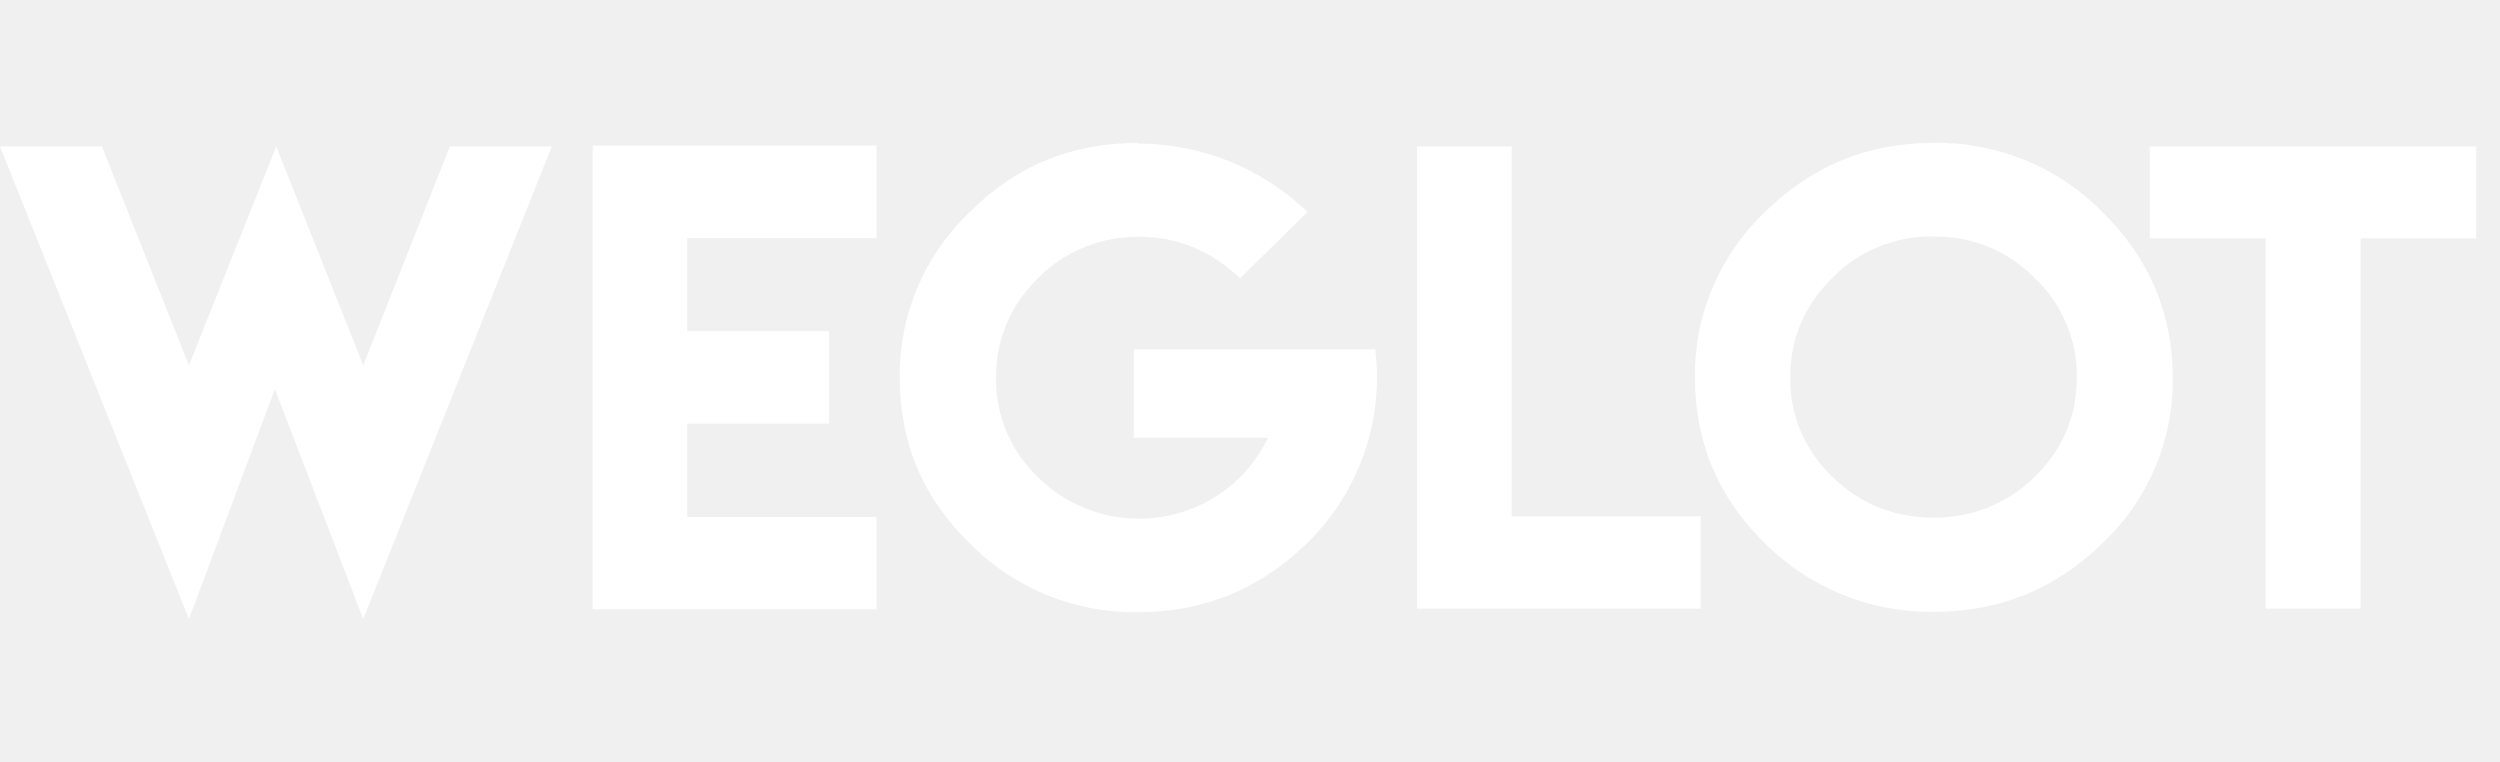
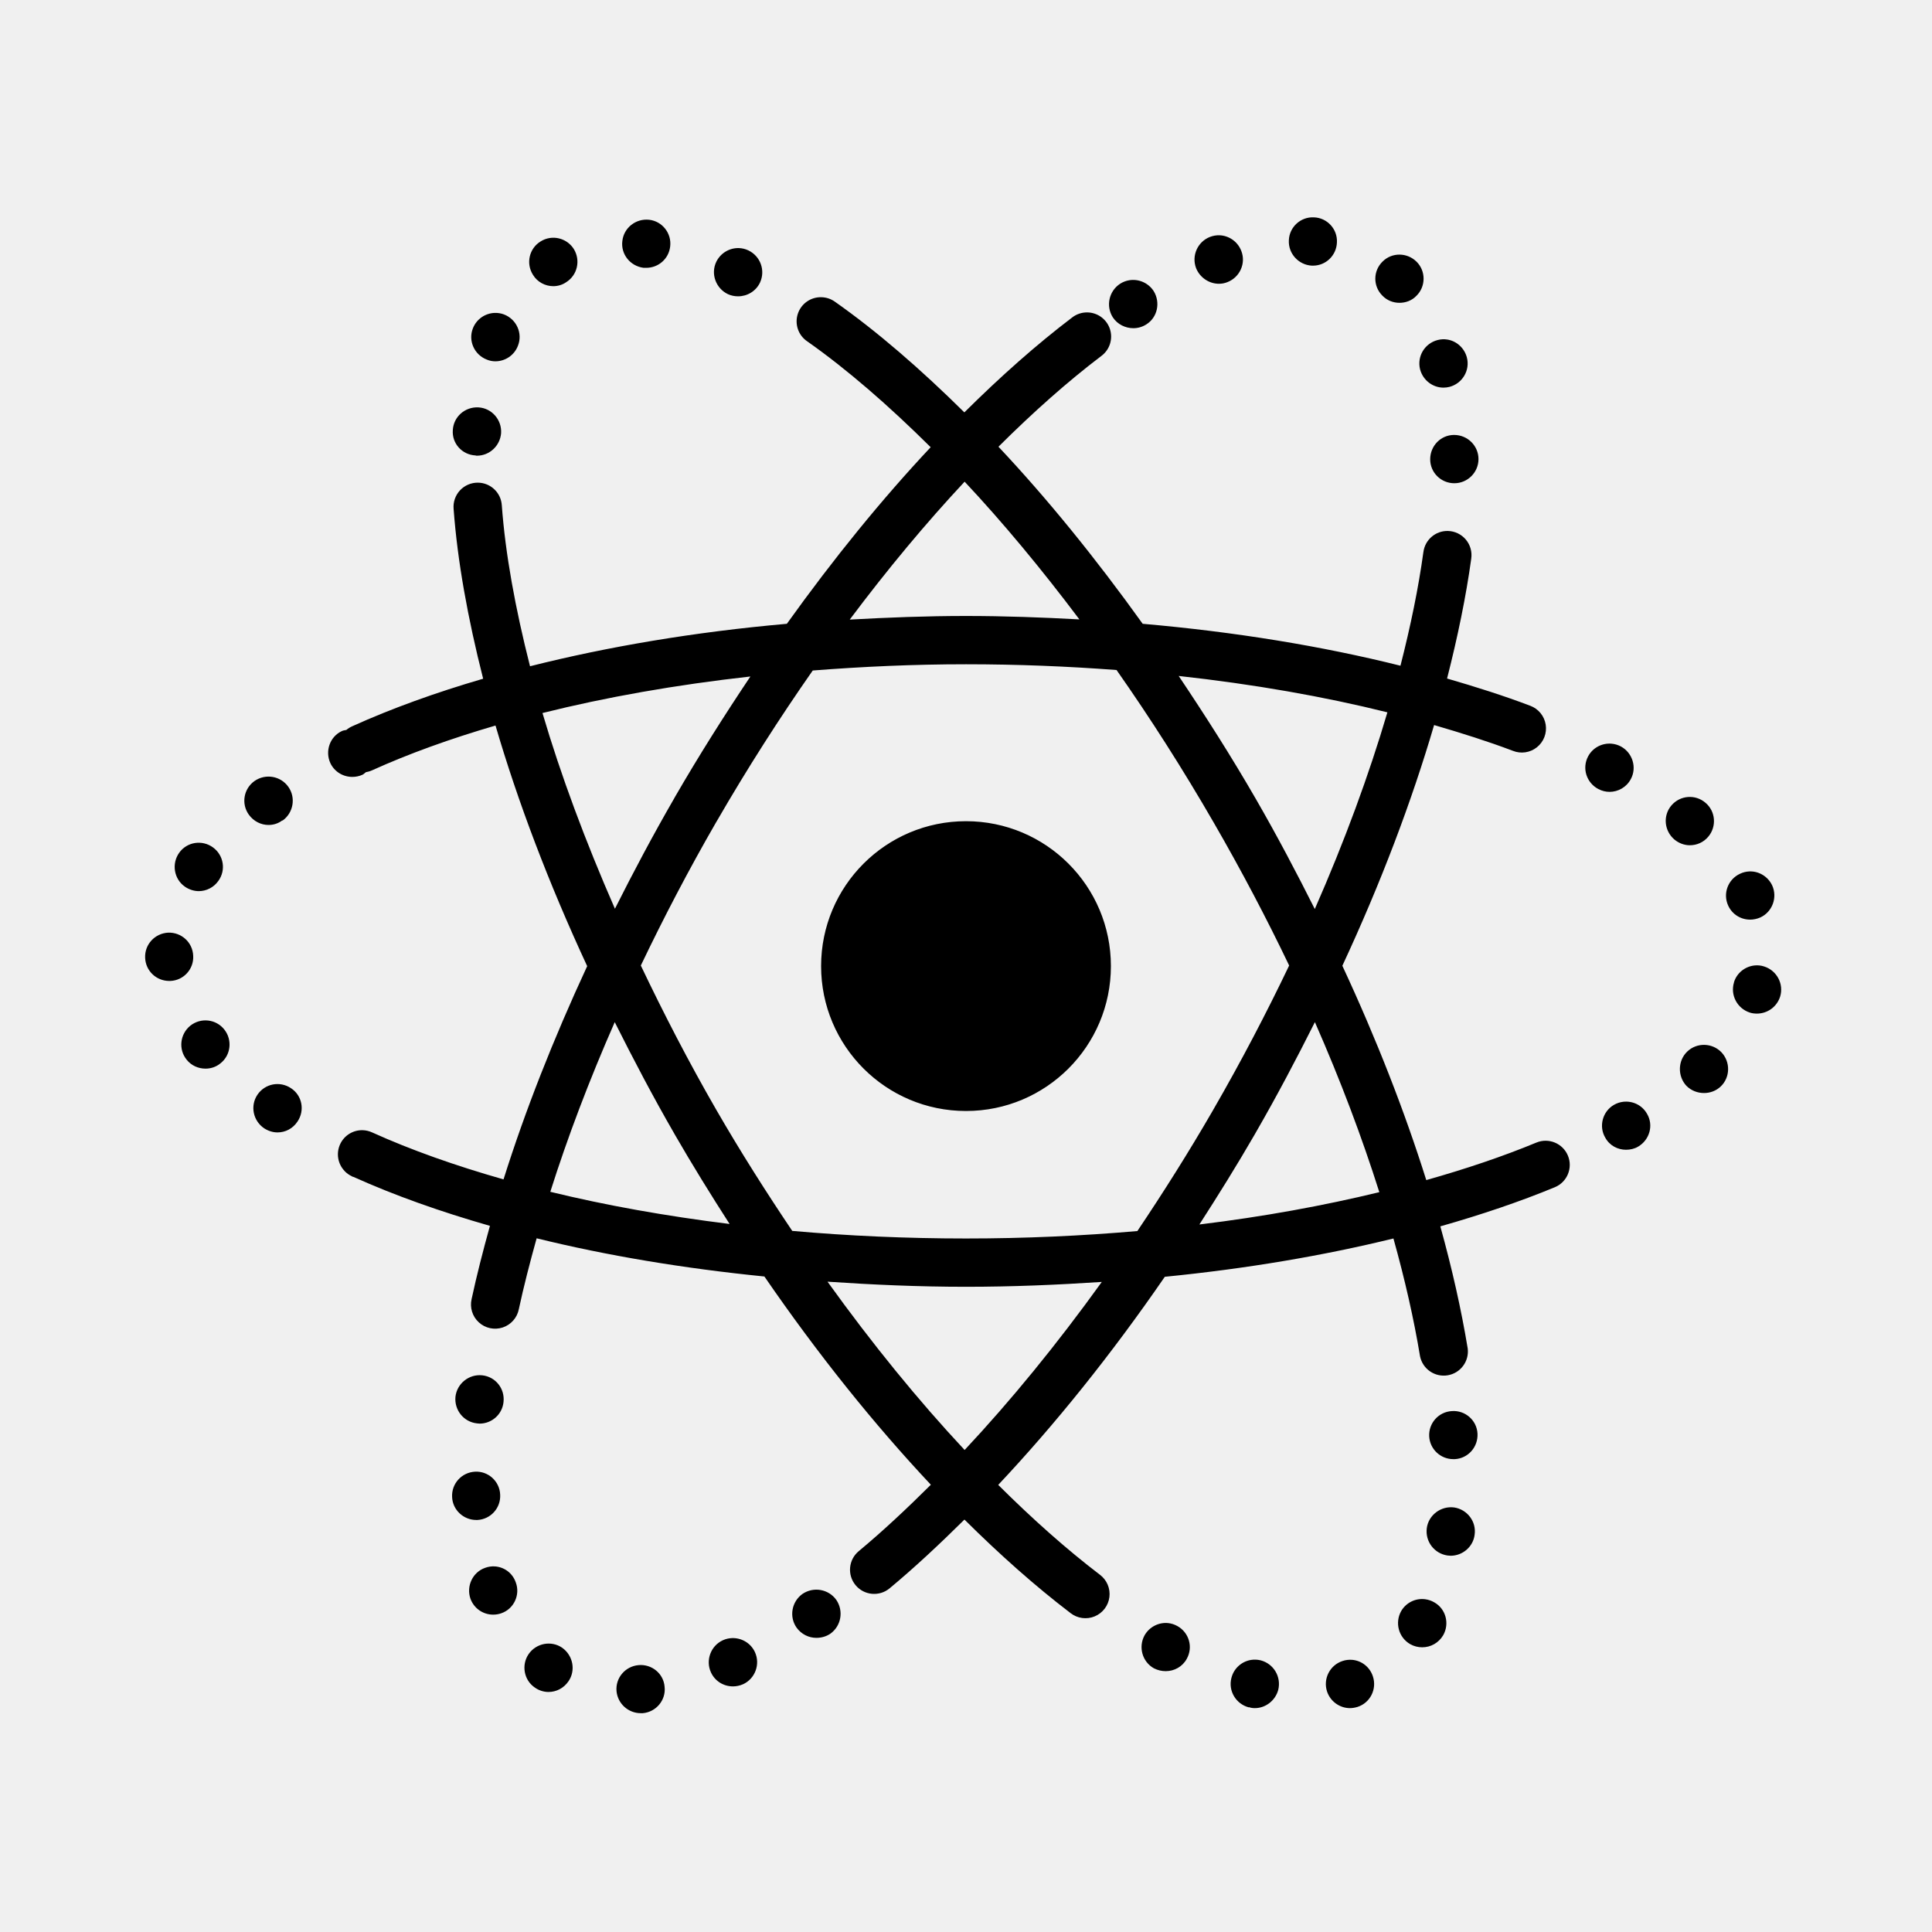
- <svg xmlns="http://www.w3.org/2000/svg" width="105" height="32" viewBox="0 0 105 32" fill="none">
-   <path d="M0 6.152H4.281L7.935 15.343L11.602 6.152L15.256 15.343L18.895 6.152H23.176L15.256 26L11.546 16.343L7.935 26L0 6.152ZM24.891 6.111H36.814V10.001H28.866V13.905H34.82V17.795H28.866V21.713H36.814V25.589H24.891V6.111ZM47.803 6.001L47.817 6.028C50.474 6.039 53.022 7.072 54.914 8.905L52.084 11.686C50.87 10.535 49.462 9.946 47.844 9.946C46.243 9.926 44.705 10.555 43.591 11.686C42.42 12.85 41.834 14.247 41.834 15.864C41.809 17.435 42.444 18.946 43.591 20.041C44.966 21.409 46.937 22.028 48.865 21.698C50.793 21.367 52.433 20.129 53.255 18.384H47.621V14.672H57.759C58.134 17.679 57.074 20.687 54.887 22.822C52.92 24.74 50.55 25.712 47.803 25.712C45.14 25.753 42.58 24.706 40.733 22.822C38.766 20.918 37.79 18.603 37.79 15.864C37.752 13.245 38.817 10.726 40.733 8.905C42.671 6.96 45.028 6.001 47.803 6.001ZM59.516 6.152H63.49V21.685H71.425V25.562H59.516V6.152ZM81.214 6.001C83.883 5.962 86.449 7.014 88.298 8.905C90.264 10.836 91.254 13.151 91.254 15.864C91.294 18.485 90.224 21.006 88.298 22.822C86.332 24.74 83.975 25.699 81.214 25.699C78.552 25.729 75.994 24.69 74.13 22.822C72.164 20.904 71.188 18.576 71.188 15.864C71.15 13.245 72.214 10.726 74.13 8.905C76.097 6.96 78.453 6.001 81.214 6.001ZM81.214 9.932C79.611 9.901 78.068 10.532 76.961 11.672C75.776 12.836 75.19 14.233 75.19 15.85C75.166 17.423 75.808 18.936 76.961 20.028C78.132 21.165 79.541 21.74 81.214 21.74C82.805 21.759 84.336 21.14 85.454 20.028C86.639 18.877 87.225 17.48 87.225 15.85C87.248 14.277 86.607 12.764 85.454 11.672C84.282 10.508 82.86 9.932 81.214 9.932ZM90.292 6.152H104V10.014H99.147V25.562H95.159V10.014H90.292V6.152Z" fill="white" />
+ <svg xmlns="http://www.w3.org/2000/svg" viewBox="0 0 80 80" width="80px" height="80px">
+   <path d="M 54.41 9 C 53.86 8.97 53.389 9.399 53.369 9.949 C 53.339 10.499 53.77 10.97 54.32 11 L 54.369 11 C 54.899 11 55.339 10.579 55.359 10.039 C 55.389 9.489 54.96 9.02 54.41 9 z M 26.881 9.1 C 26.331 9.04 25.83 9.43 25.77 9.98 C 25.7 10.53 26.1 11.02 26.65 11.09 L 26.76 11.09 C 27.26 11.09 27.69 10.721 27.75 10.211 C 27.82 9.661 27.421 9.16 26.881 9.1 z M 50.494 9.742 C 50.364 9.738 50.23 9.761 50.1 9.811 C 49.59 10.011 49.329 10.589 49.529 11.109 C 49.689 11.499 50.071 11.75 50.471 11.75 C 50.591 11.75 50.71 11.73 50.83 11.68 C 51.34 11.48 51.6 10.901 51.4 10.391 C 51.25 10.001 50.886 9.755 50.494 9.742 z M 22.754 9.857 C 22.625 9.878 22.498 9.925 22.381 10 C 21.911 10.29 21.77 10.911 22.07 11.381 C 22.25 11.681 22.58 11.85 22.91 11.85 C 23.09 11.85 23.279 11.799 23.439 11.689 C 23.909 11.399 24.05 10.781 23.76 10.311 C 23.542 9.966 23.14 9.795 22.754 9.857 z M 30.605 10.273 C 30.217 10.257 29.84 10.472 29.66 10.84 C 29.42 11.34 29.641 11.94 30.141 12.18 C 30.271 12.24 30.421 12.27 30.561 12.27 C 30.941 12.27 31.301 12.059 31.471 11.699 C 31.701 11.199 31.49 10.609 30.99 10.369 C 30.865 10.309 30.735 10.279 30.605 10.273 z M 57.955 10.543 C 57.7 10.54 57.445 10.635 57.25 10.83 C 56.85 11.22 56.85 11.85 57.24 12.24 C 57.43 12.44 57.689 12.539 57.949 12.539 C 58.199 12.539 58.46 12.45 58.65 12.25 C 59.04 11.87 59.05 11.23 58.66 10.84 C 58.465 10.645 58.21 10.545 57.955 10.543 z M 46.754 11.605 C 46.625 11.627 46.498 11.675 46.381 11.75 C 45.921 12.05 45.78 12.671 46.08 13.141 C 46.27 13.431 46.6 13.59 46.93 13.59 C 47.11 13.59 47.301 13.54 47.471 13.43 C 47.931 13.14 48.06 12.521 47.77 12.051 C 47.545 11.706 47.141 11.54 46.754 11.605 z M 34.016 12.307 A 1 1 0 0 0 33.42 14.131 C 33.42 14.131 33.422 14.131 33.422 14.131 C 33.422 14.131 33.424 14.133 33.424 14.133 C 35.068 15.289 36.792 16.786 38.537 18.518 C 36.525 20.661 34.524 23.118 32.582 25.83 C 28.747 26.169 25.175 26.775 21.947 27.588 C 21.336 25.186 20.925 22.93 20.779 20.928 A 1 1 0 0 0 19.793 19.986 A 1 1 0 0 0 18.783 21.072 C 18.94 23.222 19.37 25.598 20.006 28.104 C 18.033 28.68 16.212 29.337 14.588 30.072 A 1 1 0 0 0 14.342 30.225 C 14.281 30.24 14.219 30.241 14.16 30.27 C 13.66 30.5 13.45 31.1 13.68 31.6 C 13.85 31.96 14.21 32.17 14.59 32.17 C 14.73 32.17 14.88 32.14 15.01 32.08 C 15.065 32.054 15.102 32.009 15.15 31.975 A 1 1 0 0 0 15.412 31.895 C 16.924 31.21 18.641 30.591 20.518 30.043 C 21.444 33.204 22.715 36.561 24.314 40.006 C 22.906 43.04 21.738 46.012 20.85 48.836 C 18.847 48.266 17.012 47.616 15.414 46.893 C 15.414 46.893 15.412 46.893 15.412 46.893 A 1 1 0 0 0 15.41 46.891 C 15.408 46.89 15.406 46.89 15.404 46.889 A 1 1 0 0 0 15.027 46.799 A 1 1 0 0 0 14.264 48.484 C 14.264 48.484 14.264 48.486 14.264 48.486 A 1 1 0 0 0 14.57 48.707 C 14.578 48.711 14.582 48.717 14.59 48.721 C 14.607 48.729 14.625 48.73 14.643 48.736 C 16.328 49.496 18.229 50.171 20.287 50.76 C 20.001 51.791 19.739 52.808 19.529 53.789 A 1 1 0 1 0 21.484 54.209 C 21.687 53.263 21.942 52.277 22.221 51.275 C 25.108 51.987 28.28 52.519 31.652 52.857 C 33.881 56.101 36.209 58.992 38.545 61.48 C 37.539 62.48 36.539 63.416 35.559 64.23 A 1 1 0 1 0 36.836 65.77 C 37.86 64.919 38.897 63.951 39.936 62.922 C 41.408 64.384 42.874 65.684 44.312 66.781 C 44.32 66.787 44.323 66.795 44.33 66.801 L 44.33 66.795 A 1 1 0 1 0 45.543 65.205 C 44.175 64.162 42.762 62.908 41.334 61.486 C 43.671 59.001 46.002 56.111 48.232 52.869 C 51.62 52.534 54.798 51.994 57.699 51.283 C 58.176 52.99 58.547 54.626 58.801 56.162 A 1.001 1.001 0 0 0 60.775 55.838 C 60.51 54.233 60.129 52.538 59.641 50.781 C 61.338 50.298 62.933 49.76 64.383 49.16 A 1 1 0 1 0 63.617 47.312 C 62.238 47.883 60.703 48.4 59.059 48.865 C 58.165 46.024 57.004 43.043 55.584 39.99 C 57.187 36.542 58.454 33.188 59.383 30.023 C 60.526 30.356 61.631 30.705 62.645 31.09 A 1 1 0 1 0 63.367 29.225 C 63.364 29.223 63.362 29.222 63.359 29.221 C 63.358 29.22 63.357 29.221 63.355 29.221 C 62.281 28.812 61.119 28.444 59.92 28.096 C 60.36 26.37 60.704 24.706 60.92 23.141 C 60.92 23.141 60.92 23.139 60.92 23.139 C 60.92 23.139 60.92 23.137 60.92 23.137 A 1 1 0 0 0 59.953 21.986 A 1 1 0 0 0 58.941 22.855 C 58.941 22.857 58.94 22.858 58.939 22.859 C 58.939 22.859 58.939 22.861 58.939 22.861 A 1 1 0 0 0 58.939 22.863 C 58.737 24.336 58.411 25.918 57.99 27.566 C 54.755 26.757 51.158 26.165 47.316 25.83 C 45.369 23.113 43.361 20.642 41.344 18.498 C 42.789 17.059 44.219 15.79 45.604 14.74 A 1 1 0 0 0 45.018 12.936 A 1 1 0 0 0 44.396 13.146 C 42.931 14.258 41.434 15.584 39.932 17.076 C 38.124 15.287 36.324 13.726 34.576 12.496 A 1 1 0 0 0 34.016 12.307 z M 20.48 12.957 C 20.093 12.972 19.73 13.21 19.58 13.6 C 19.38 14.11 19.64 14.691 20.16 14.891 C 20.28 14.941 20.4 14.961 20.51 14.961 C 20.92 14.961 21.299 14.711 21.449 14.311 C 21.649 13.801 21.389 13.22 20.869 13.02 C 20.742 12.972 20.61 12.952 20.48 12.957 z M 59.924 14.059 C 59.796 14.039 59.662 14.045 59.529 14.08 C 58.989 14.22 58.671 14.759 58.801 15.289 C 58.921 15.749 59.33 16.051 59.77 16.051 C 59.85 16.051 59.94 16.04 60.02 16.02 C 60.55 15.88 60.88 15.341 60.74 14.801 C 60.635 14.403 60.306 14.117 59.924 14.059 z M 19.811 16.869 C 19.261 16.839 18.78 17.251 18.75 17.811 C 18.71 18.361 19.129 18.829 19.689 18.859 C 19.709 18.869 19.73 18.869 19.75 18.869 C 20.27 18.869 20.71 18.46 20.75 17.93 C 20.78 17.38 20.361 16.899 19.811 16.869 z M 60.211 18.01 C 59.661 18.01 59.221 18.46 59.221 19.02 C 59.221 19.57 59.671 20.01 60.221 20.01 C 60.771 20.01 61.221 19.56 61.221 19.01 C 61.221 18.46 60.771 18.01 60.211 18.01 z M 39.943 19.945 C 41.534 21.642 43.127 23.561 44.695 25.648 C 43.157 25.564 41.597 25.506 40 25.506 C 38.361 25.506 36.762 25.568 35.186 25.656 C 36.755 23.561 38.351 21.649 39.943 19.945 z M 40 27.506 C 42.134 27.506 44.216 27.591 46.234 27.744 C 47.625 29.727 48.98 31.847 50.271 34.084 C 51.412 36.06 52.45 38.034 53.381 39.98 C 52.442 41.944 51.403 43.934 50.252 45.928 A 1 1 0 0 0 50.238 45.953 A 1 1 0 0 0 50.223 45.98 C 49.215 47.723 48.166 49.383 47.096 50.975 C 44.811 51.174 42.439 51.283 40 51.283 C 37.527 51.283 35.119 51.174 32.805 50.969 C 31.731 49.372 30.676 47.714 29.666 45.965 C 28.508 43.958 27.477 41.957 26.535 39.98 C 27.473 38.018 28.508 36.031 29.658 34.039 A 1 1 0 0 0 29.664 34.029 A 1 1 0 0 0 29.674 34.014 C 30.948 31.809 32.285 29.723 33.654 27.764 C 35.71 27.604 37.824 27.506 40 27.506 z M 48.807 27.99 C 51.905 28.33 54.812 28.84 57.449 29.496 C 56.687 32.082 55.683 34.817 54.443 37.641 C 53.683 36.129 52.884 34.61 52.004 33.086 C 50.976 31.304 49.9 29.62 48.807 27.99 z M 31.072 28.012 C 30.001 29.612 28.95 31.268 27.941 33.014 C 27.937 33.021 27.932 33.03 27.928 33.037 C 27.927 33.039 27.927 33.041 27.926 33.043 C 27.04 34.577 26.227 36.107 25.463 37.629 C 24.236 34.825 23.219 32.094 22.463 29.525 C 25.089 28.868 27.985 28.357 31.072 28.012 z M 66.738 30.795 C 66.348 30.759 65.955 30.953 65.76 31.32 C 65.5 31.81 65.69 32.41 66.18 32.67 C 66.33 32.75 66.49 32.789 66.65 32.789 C 67 32.789 67.349 32.6 67.529 32.26 C 67.789 31.78 67.599 31.17 67.119 30.91 C 66.997 30.845 66.868 30.807 66.738 30.795 z M 11.293 32.172 C 11.04 32.128 10.769 32.18 10.539 32.34 C 10.089 32.66 9.981 33.28 10.301 33.73 C 10.501 34.01 10.809 34.16 11.119 34.16 C 11.319 34.16 11.519 34.101 11.689 33.971 L 11.699 33.98 C 12.149 33.66 12.259 33.03 11.939 32.58 C 11.779 32.355 11.545 32.216 11.293 32.172 z M 69.893 33.002 C 69.638 33.022 69.391 33.14 69.211 33.35 C 68.851 33.77 68.91 34.4 69.33 34.76 C 69.52 34.92 69.751 35 69.971 35 C 70.261 35 70.54 34.881 70.74 34.641 C 71.09 34.221 71.039 33.59 70.619 33.24 C 70.409 33.06 70.148 32.982 69.893 33.002 z M 40 34.004 C 36.686 34.004 34 36.69 34 40.004 C 34 43.318 36.686 46.004 40 46.004 C 43.314 46.004 46 43.318 46 40.004 C 46 36.69 43.314 34.004 40 34.004 z M 8.07 34.908 C 7.817 34.948 7.58 35.086 7.42 35.311 C 7.1 35.761 7.2 36.391 7.65 36.711 C 7.82 36.831 8.03 36.9 8.23 36.9 C 8.54 36.9 8.849 36.75 9.039 36.48 C 9.369 36.03 9.26 35.41 8.82 35.09 C 8.595 34.925 8.324 34.868 8.07 34.908 z M 72.436 36.084 C 72.306 36.089 72.176 36.12 72.051 36.18 C 71.551 36.41 71.331 37 71.561 37.5 C 71.731 37.87 72.091 38.08 72.471 38.08 C 72.611 38.08 72.751 38.05 72.891 37.99 C 73.391 37.76 73.611 37.16 73.381 36.66 C 73.201 36.285 72.824 36.068 72.436 36.084 z M 6.961 38.619 C 6.413 38.649 5.983 39.107 6.01 39.664 C 6.032 40.202 6.471 40.619 7.01 40.619 L 7.051 40.619 C 7.601 40.599 8.03 40.13 8 39.58 C 7.98 39.02 7.511 38.599 6.961 38.619 z M 72.658 39.977 C 72.271 40.014 71.921 40.28 71.801 40.67 L 71.801 40.68 C 71.641 41.2 71.931 41.76 72.461 41.93 C 72.551 41.96 72.66 41.971 72.75 41.971 C 73.18 41.971 73.571 41.7 73.711 41.27 C 73.871 40.75 73.581 40.19 73.051 40.02 C 72.921 39.977 72.787 39.964 72.658 39.977 z M 8.615 42.258 C 8.36 42.23 8.096 42.301 7.881 42.471 C 7.451 42.821 7.38 43.451 7.73 43.881 C 7.92 44.121 8.21 44.25 8.51 44.25 C 8.73 44.25 8.951 44.179 9.131 44.029 C 9.561 43.689 9.629 43.061 9.289 42.631 C 9.114 42.411 8.87 42.285 8.615 42.258 z M 25.455 42.324 C 26.227 43.863 27.037 45.41 27.934 46.963 A 1 1 0 0 0 27.934 46.965 C 28.673 48.246 29.436 49.478 30.211 50.682 C 27.571 50.355 25.078 49.909 22.787 49.35 C 23.5 47.098 24.393 44.741 25.455 42.324 z M 54.447 42.324 C 55.513 44.748 56.4 47.108 57.115 49.365 C 54.809 49.924 52.319 50.38 49.664 50.703 C 50.441 49.497 51.209 48.266 51.951 46.982 C 51.976 46.943 51.993 46.913 52.012 46.875 C 52.89 45.352 53.688 43.835 54.447 42.324 z M 70.582 43.266 C 70.327 43.259 70.069 43.349 69.869 43.539 C 69.469 43.919 69.46 44.561 69.83 44.961 C 70.03 45.161 70.291 45.26 70.561 45.26 C 70.811 45.26 71.06 45.17 71.25 44.99 C 71.65 44.61 71.659 43.97 71.279 43.57 C 71.089 43.375 70.837 43.272 70.582 43.266 z M 11.299 44.906 C 11.048 44.955 10.815 45.1 10.66 45.33 C 10.35 45.79 10.479 46.411 10.939 46.721 C 11.109 46.831 11.3 46.891 11.49 46.891 C 11.82 46.891 12.13 46.729 12.32 46.439 C 12.63 45.979 12.511 45.361 12.051 45.061 C 11.821 44.906 11.55 44.858 11.299 44.906 z M 67.209 45.623 C 67.079 45.639 66.95 45.68 66.83 45.75 C 66.36 46.02 66.191 46.639 66.471 47.109 C 66.651 47.439 66.99 47.609 67.33 47.609 C 67.5 47.609 67.68 47.57 67.83 47.48 C 68.31 47.2 68.479 46.589 68.199 46.119 C 67.997 45.759 67.599 45.575 67.209 45.623 z M 34.266 53.072 C 36.134 53.198 38.04 53.283 40 53.283 C 41.921 53.283 43.79 53.203 45.623 53.082 C 43.761 55.67 41.85 58.005 39.943 60.041 C 38.038 58.003 36.126 55.661 34.266 53.072 z M 19.971 56.949 C 19.421 56.889 18.919 57.29 18.859 57.84 C 18.809 58.39 19.2 58.879 19.75 58.939 C 19.79 58.939 19.819 58.949 19.859 58.949 C 20.359 58.949 20.8 58.571 20.85 58.051 C 20.91 57.501 20.521 57.009 19.971 56.949 z M 60.119 58.43 C 59.569 58.46 59.15 58.93 59.18 59.48 C 59.21 60.01 59.65 60.42 60.18 60.42 L 60.24 60.42 C 60.79 60.39 61.21 59.919 61.18 59.359 C 61.15 58.809 60.669 58.39 60.119 58.43 z M 19.67 60.939 C 19.11 60.969 18.691 61.44 18.721 61.99 C 18.741 62.52 19.191 62.939 19.721 62.939 L 19.77 62.939 C 20.32 62.909 20.741 62.441 20.711 61.891 C 20.691 61.341 20.22 60.909 19.67 60.939 z M 60.211 62.42 C 59.661 62.35 59.15 62.739 59.08 63.279 C 59.01 63.829 59.389 64.33 59.939 64.41 C 59.979 64.41 60.03 64.42 60.07 64.42 C 60.56 64.42 61.001 64.051 61.061 63.551 C 61.141 63.001 60.751 62.5 60.211 62.42 z M 20.482 64.861 C 20.353 64.854 20.22 64.872 20.09 64.92 C 19.57 65.1 19.3 65.679 19.48 66.199 C 19.63 66.609 20.01 66.859 20.42 66.859 C 20.53 66.859 20.65 66.841 20.76 66.801 C 21.28 66.621 21.549 66.039 21.359 65.529 C 21.224 65.132 20.871 64.882 20.482 64.861 z M 33.982 65.84 C 33.73 65.795 33.46 65.845 33.23 66 C 32.78 66.32 32.67 66.941 32.98 67.391 C 33.18 67.671 33.491 67.82 33.801 67.82 C 34.001 67.82 34.201 67.77 34.381 67.65 C 34.831 67.33 34.941 66.71 34.631 66.25 C 34.471 66.025 34.235 65.885 33.982 65.84 z M 59.014 66.221 C 58.626 66.17 58.23 66.351 58.02 66.711 C 57.75 67.191 57.911 67.8 58.391 68.08 C 58.551 68.17 58.721 68.211 58.891 68.211 C 59.241 68.211 59.57 68.031 59.76 67.711 C 60.03 67.231 59.871 66.62 59.391 66.35 C 59.271 66.28 59.143 66.238 59.014 66.221 z M 48.373 67.209 C 47.986 67.168 47.593 67.361 47.391 67.721 C 47.131 68.201 47.299 68.81 47.779 69.08 C 47.939 69.16 48.1 69.199 48.27 69.199 C 48.62 69.199 48.961 69.019 49.141 68.689 C 49.411 68.209 49.24 67.6 48.75 67.33 C 48.63 67.263 48.502 67.223 48.373 67.209 z M 30.316 67.83 C 30.186 67.834 30.055 67.862 29.93 67.92 C 29.43 68.15 29.209 68.75 29.439 69.25 C 29.609 69.62 29.97 69.83 30.35 69.83 C 30.49 69.83 30.63 69.8 30.77 69.74 C 31.27 69.51 31.49 68.91 31.26 68.41 C 31.087 68.035 30.707 67.818 30.316 67.83 z M 22.533 68.074 C 22.281 68.122 22.046 68.265 21.891 68.49 C 21.581 68.94 21.69 69.571 22.15 69.881 C 22.32 70.001 22.521 70.061 22.711 70.061 C 23.031 70.061 23.339 69.909 23.539 69.619 C 23.849 69.169 23.729 68.55 23.279 68.23 C 23.054 68.075 22.786 68.027 22.533 68.074 z M 55.986 68.73 C 55.857 68.72 55.722 68.734 55.59 68.779 C 55.07 68.949 54.779 69.509 54.949 70.039 C 55.089 70.459 55.48 70.73 55.9 70.73 C 56 70.73 56.111 70.71 56.211 70.68 C 56.741 70.51 57.02 69.94 56.85 69.42 C 56.722 69.022 56.375 68.761 55.986 68.73 z M 51.801 68.734 C 51.415 68.797 51.088 69.083 50.99 69.48 C 50.85 70.02 51.181 70.559 51.711 70.699 L 51.711 70.689 C 51.791 70.719 51.881 70.73 51.961 70.73 C 52.401 70.73 52.81 70.421 52.93 69.971 C 53.06 69.431 52.739 68.89 52.199 68.75 C 52.064 68.718 51.929 68.713 51.801 68.734 z M 26.439 68.949 C 25.889 68.999 25.479 69.479 25.529 70.029 C 25.579 70.549 26.019 70.939 26.529 70.939 L 26.619 70.939 C 27.169 70.889 27.58 70.4 27.52 69.85 C 27.48 69.3 26.989 68.899 26.439 68.949 z" />
</svg>
